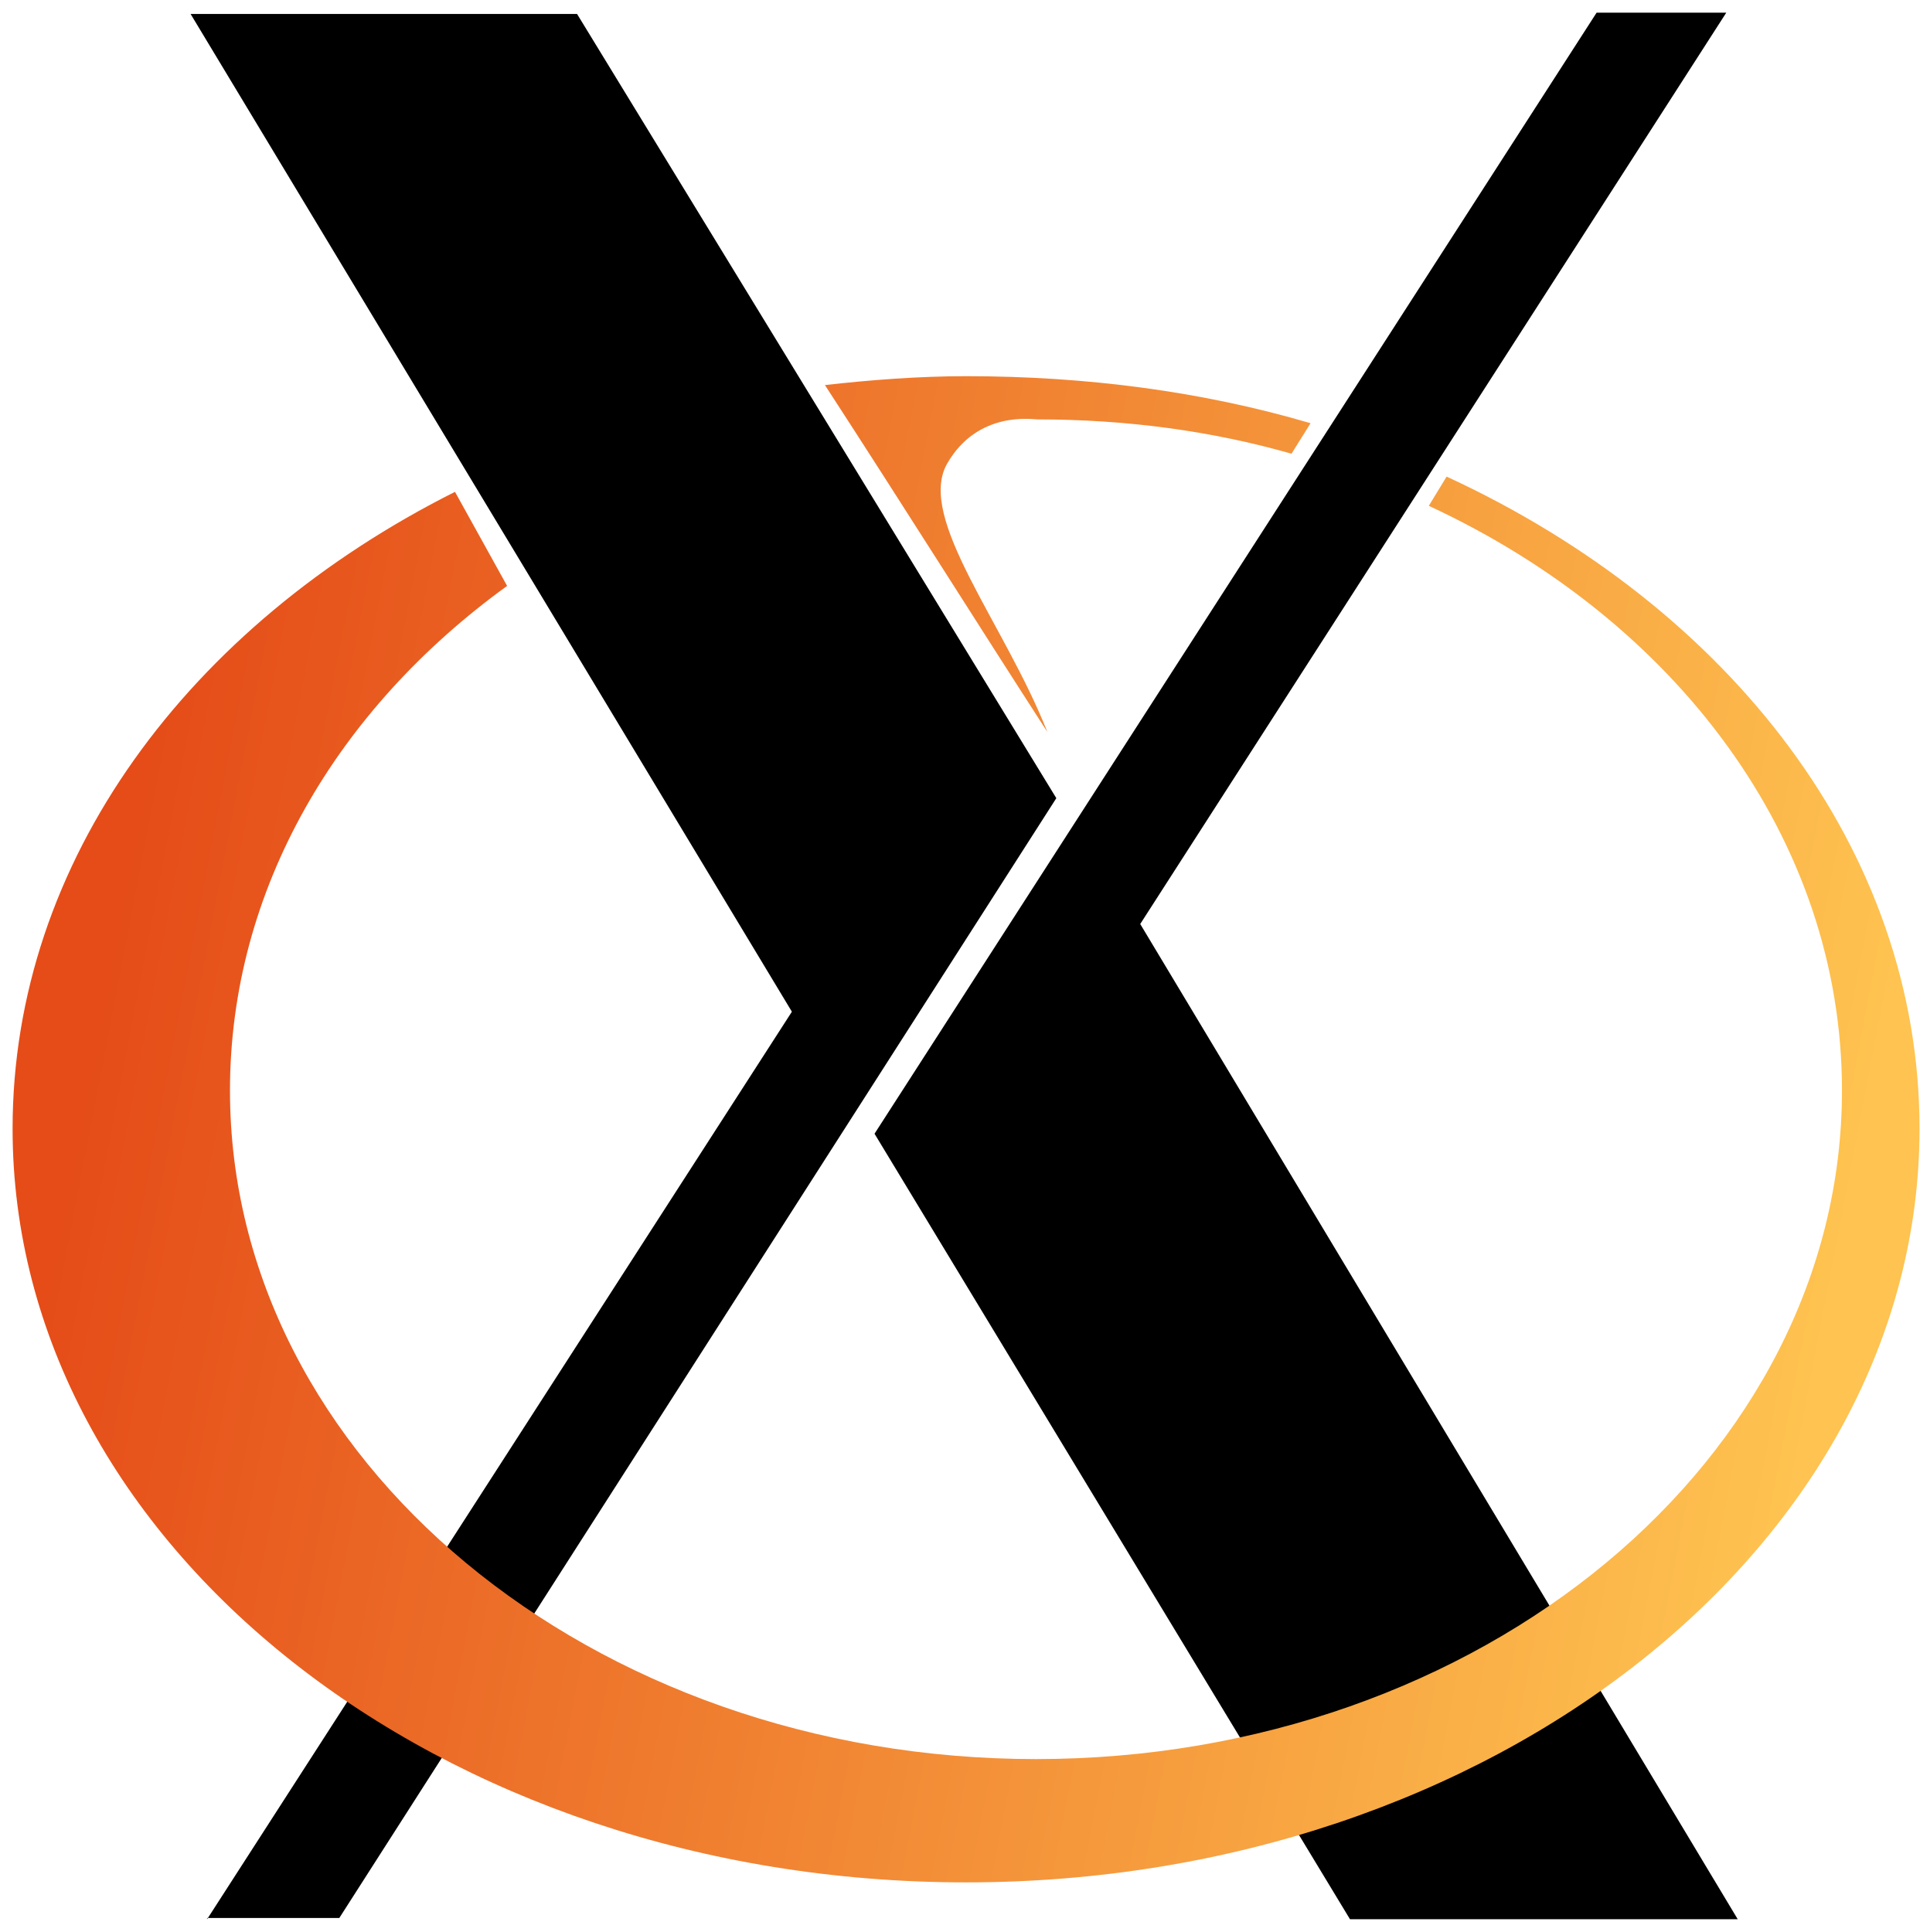
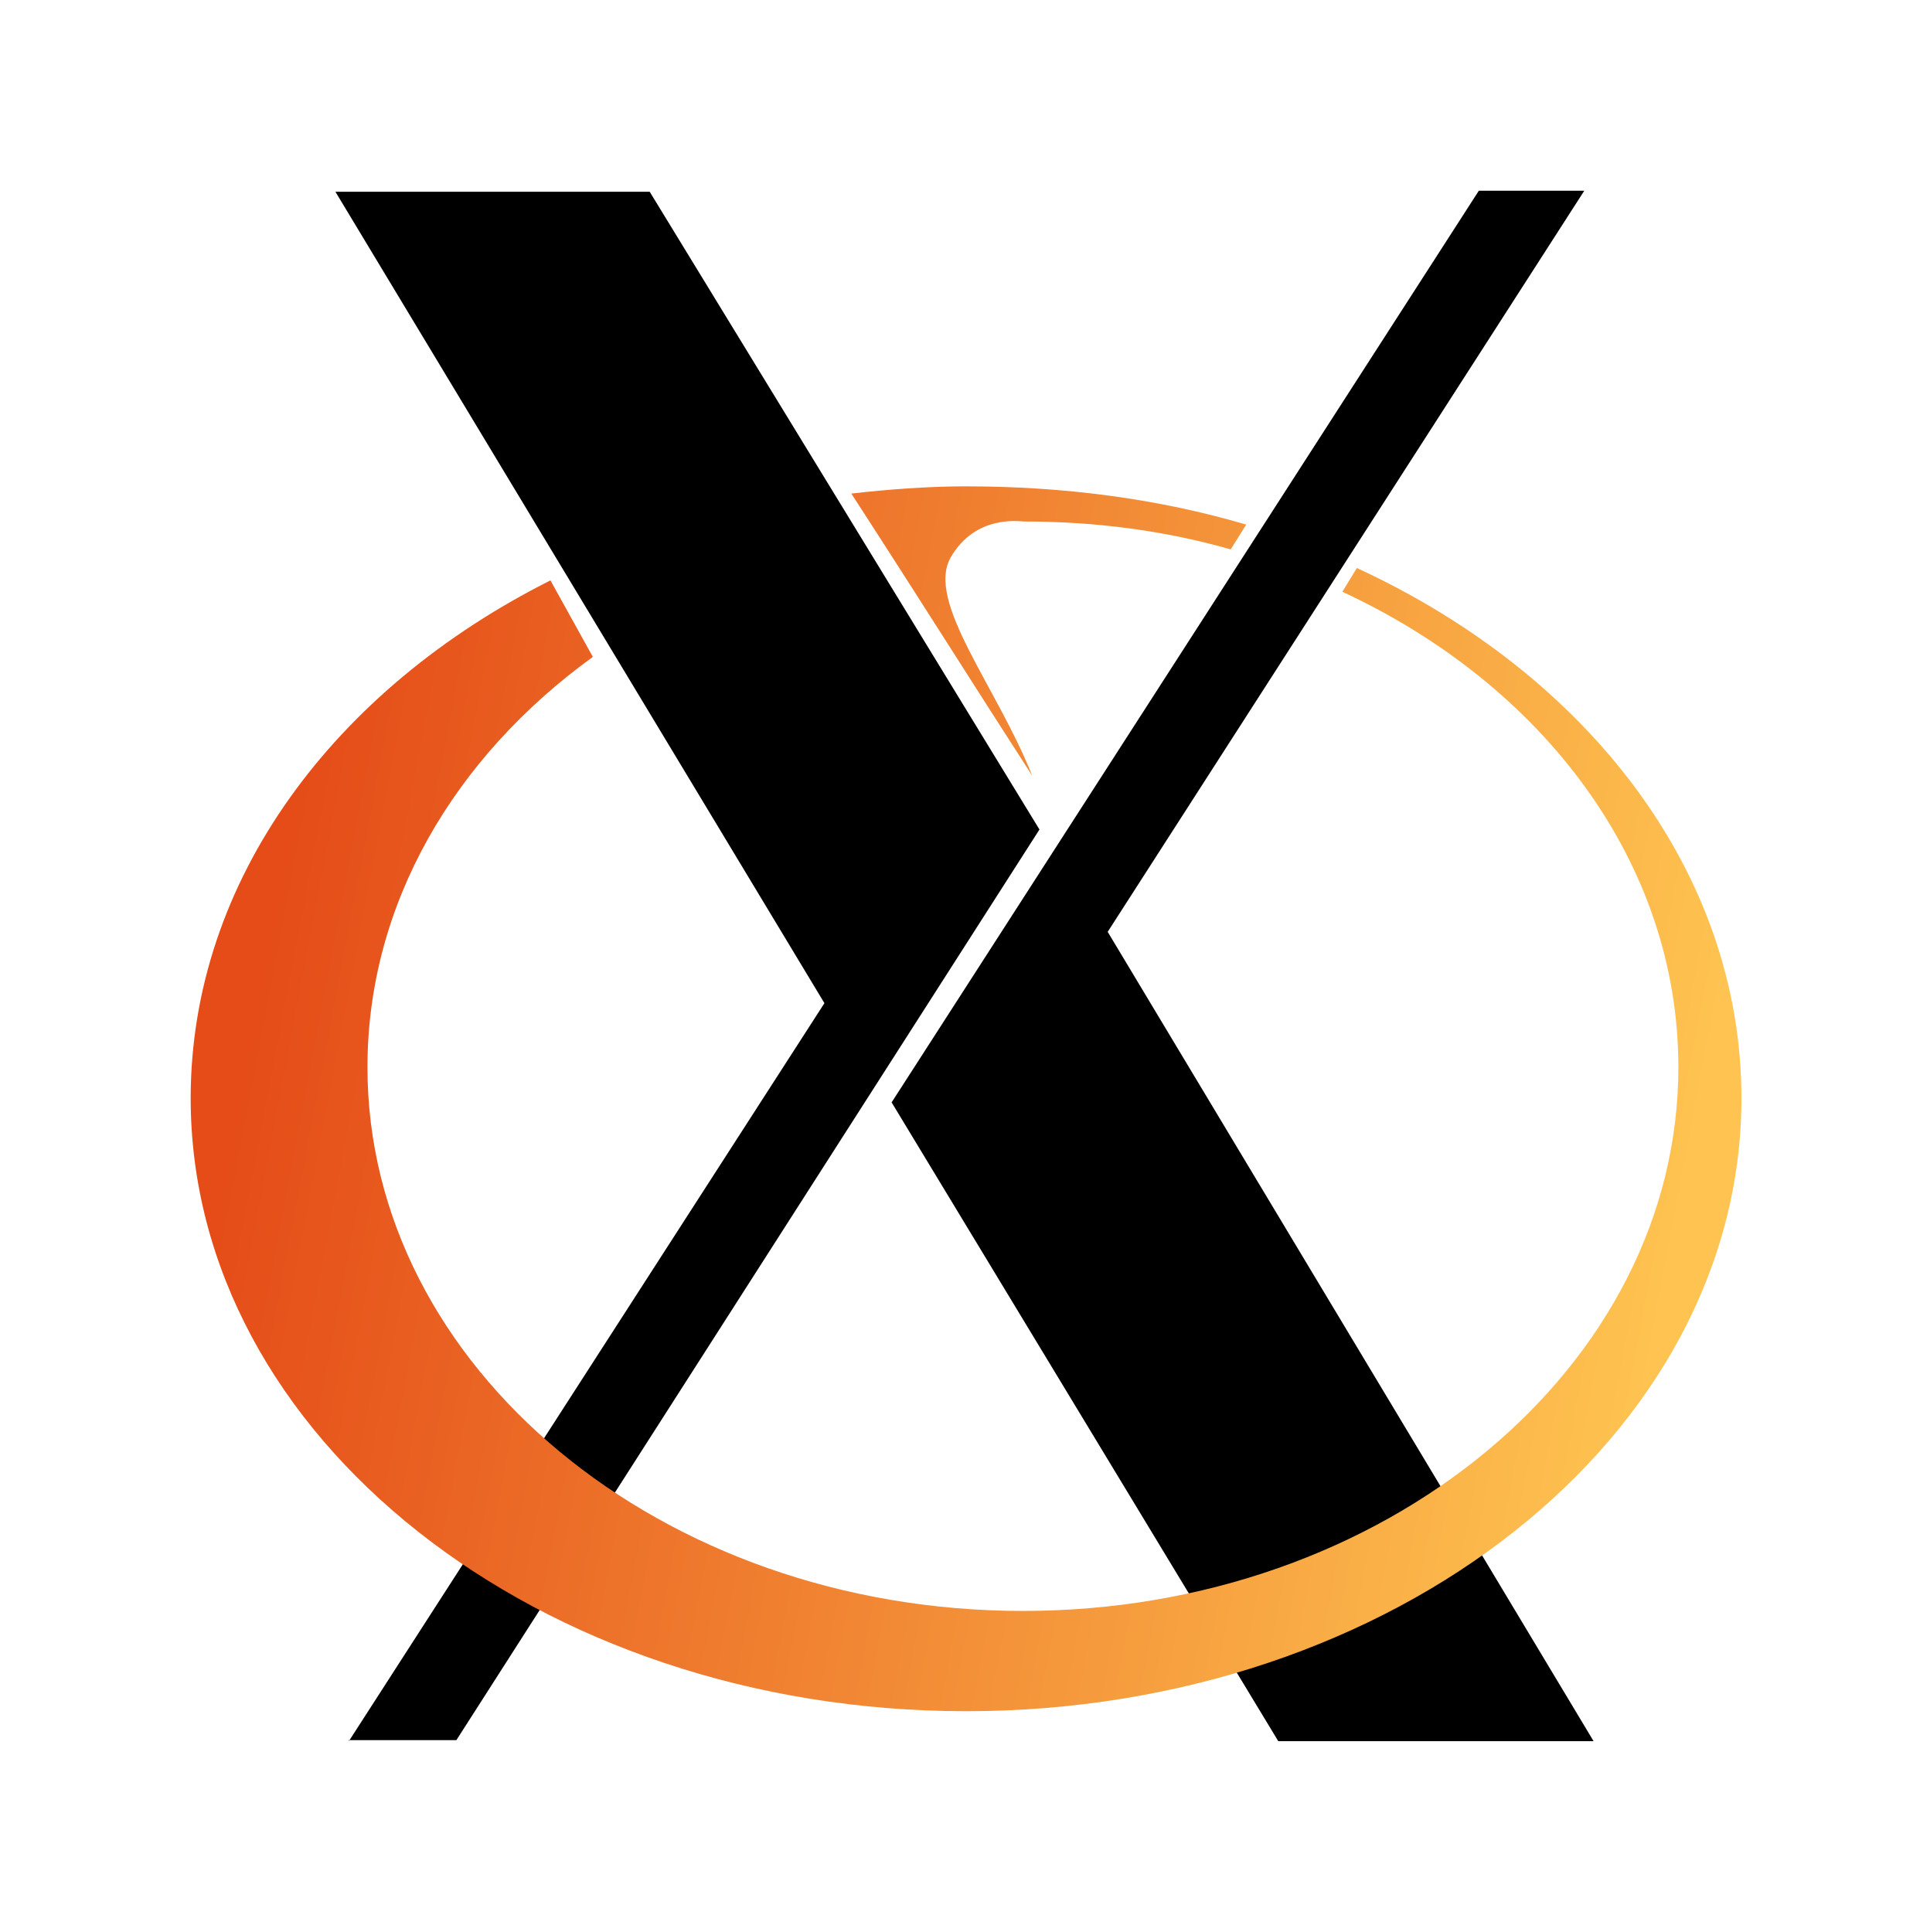
<svg xmlns="http://www.w3.org/2000/svg" width="149px" height="150px" viewBox="0 0 149 150" version="1.1">
  <defs>
    <linearGradient x1="3.553%" y1="42.857%" x2="96.873%" y2="57.103%" id="linearGradient-1">
-       <stop stop-color="#E54C18" offset="0%" />
-       <stop stop-color="#FEC350" offset="100%" />
+       <stop stop-color="#E54C18" offset="0" />
+       <stop stop-color="#FEC350" offset="1" />
    </linearGradient>
  </defs>
-   <g id="Page-1" stroke="none" stroke-width="1" fill="none" fill-rule="evenodd">
+   <g id="Page-1" stroke="none" stroke-width="1" fill="none" fill-rule="evenodd" style="" transform="matrix(0.813217, 0, 0, 0.813217, 14.00686, 14.00802)">
    <g id="logo-XOrg-svg1.1" fill-rule="nonzero">
      <path d="M16.075,149.009 L61.47,78.549 L14.793,1.082 L44.793,1.082 L81.997,61.97 L26.339,148.911 L16.075,148.911 L16.075,149.009 Z M104.793,149.009 L67.885,88.022 L123.937,0.983 L134.003,0.983 L88.51,71.74 L134.891,149.009 L104.793,149.009 Z" id="Shape" fill="#000000" />
      <path d="M74.99,29.207 C71.339,29.207 67.49,29.503 64.036,29.897 C70.253,39.47 75.385,47.661 81.306,56.838 C77.95,48.351 71.141,40.259 73.51,36.016 C75.878,31.871 80.122,32.562 80.516,32.562 C87.424,32.562 94.036,33.45 100.253,35.226 L101.733,32.858 C93.345,30.391 84.365,29.207 74.99,29.207 Z M112.293,37.003 L110.911,39.272 C130.056,48.154 142.983,65.128 142.983,84.667 C142.983,113.286 114.957,136.575 80.418,136.575 C45.878,136.575 17.852,113.286 17.852,84.667 C17.852,69.075 26.141,55.062 39.365,45.49 L35.319,38.187 C14.694,48.549 0.977,66.805 0.977,87.628 C0.977,119.897 34.135,146.147 74.99,146.147 C115.845,146.147 149.003,119.897 149.003,87.628 C149.003,66.016 134.299,47.167 112.293,37.003 Z" id="P1" fill="url(#linearGradient-1)" />
    </g>
  </g>
</svg>
